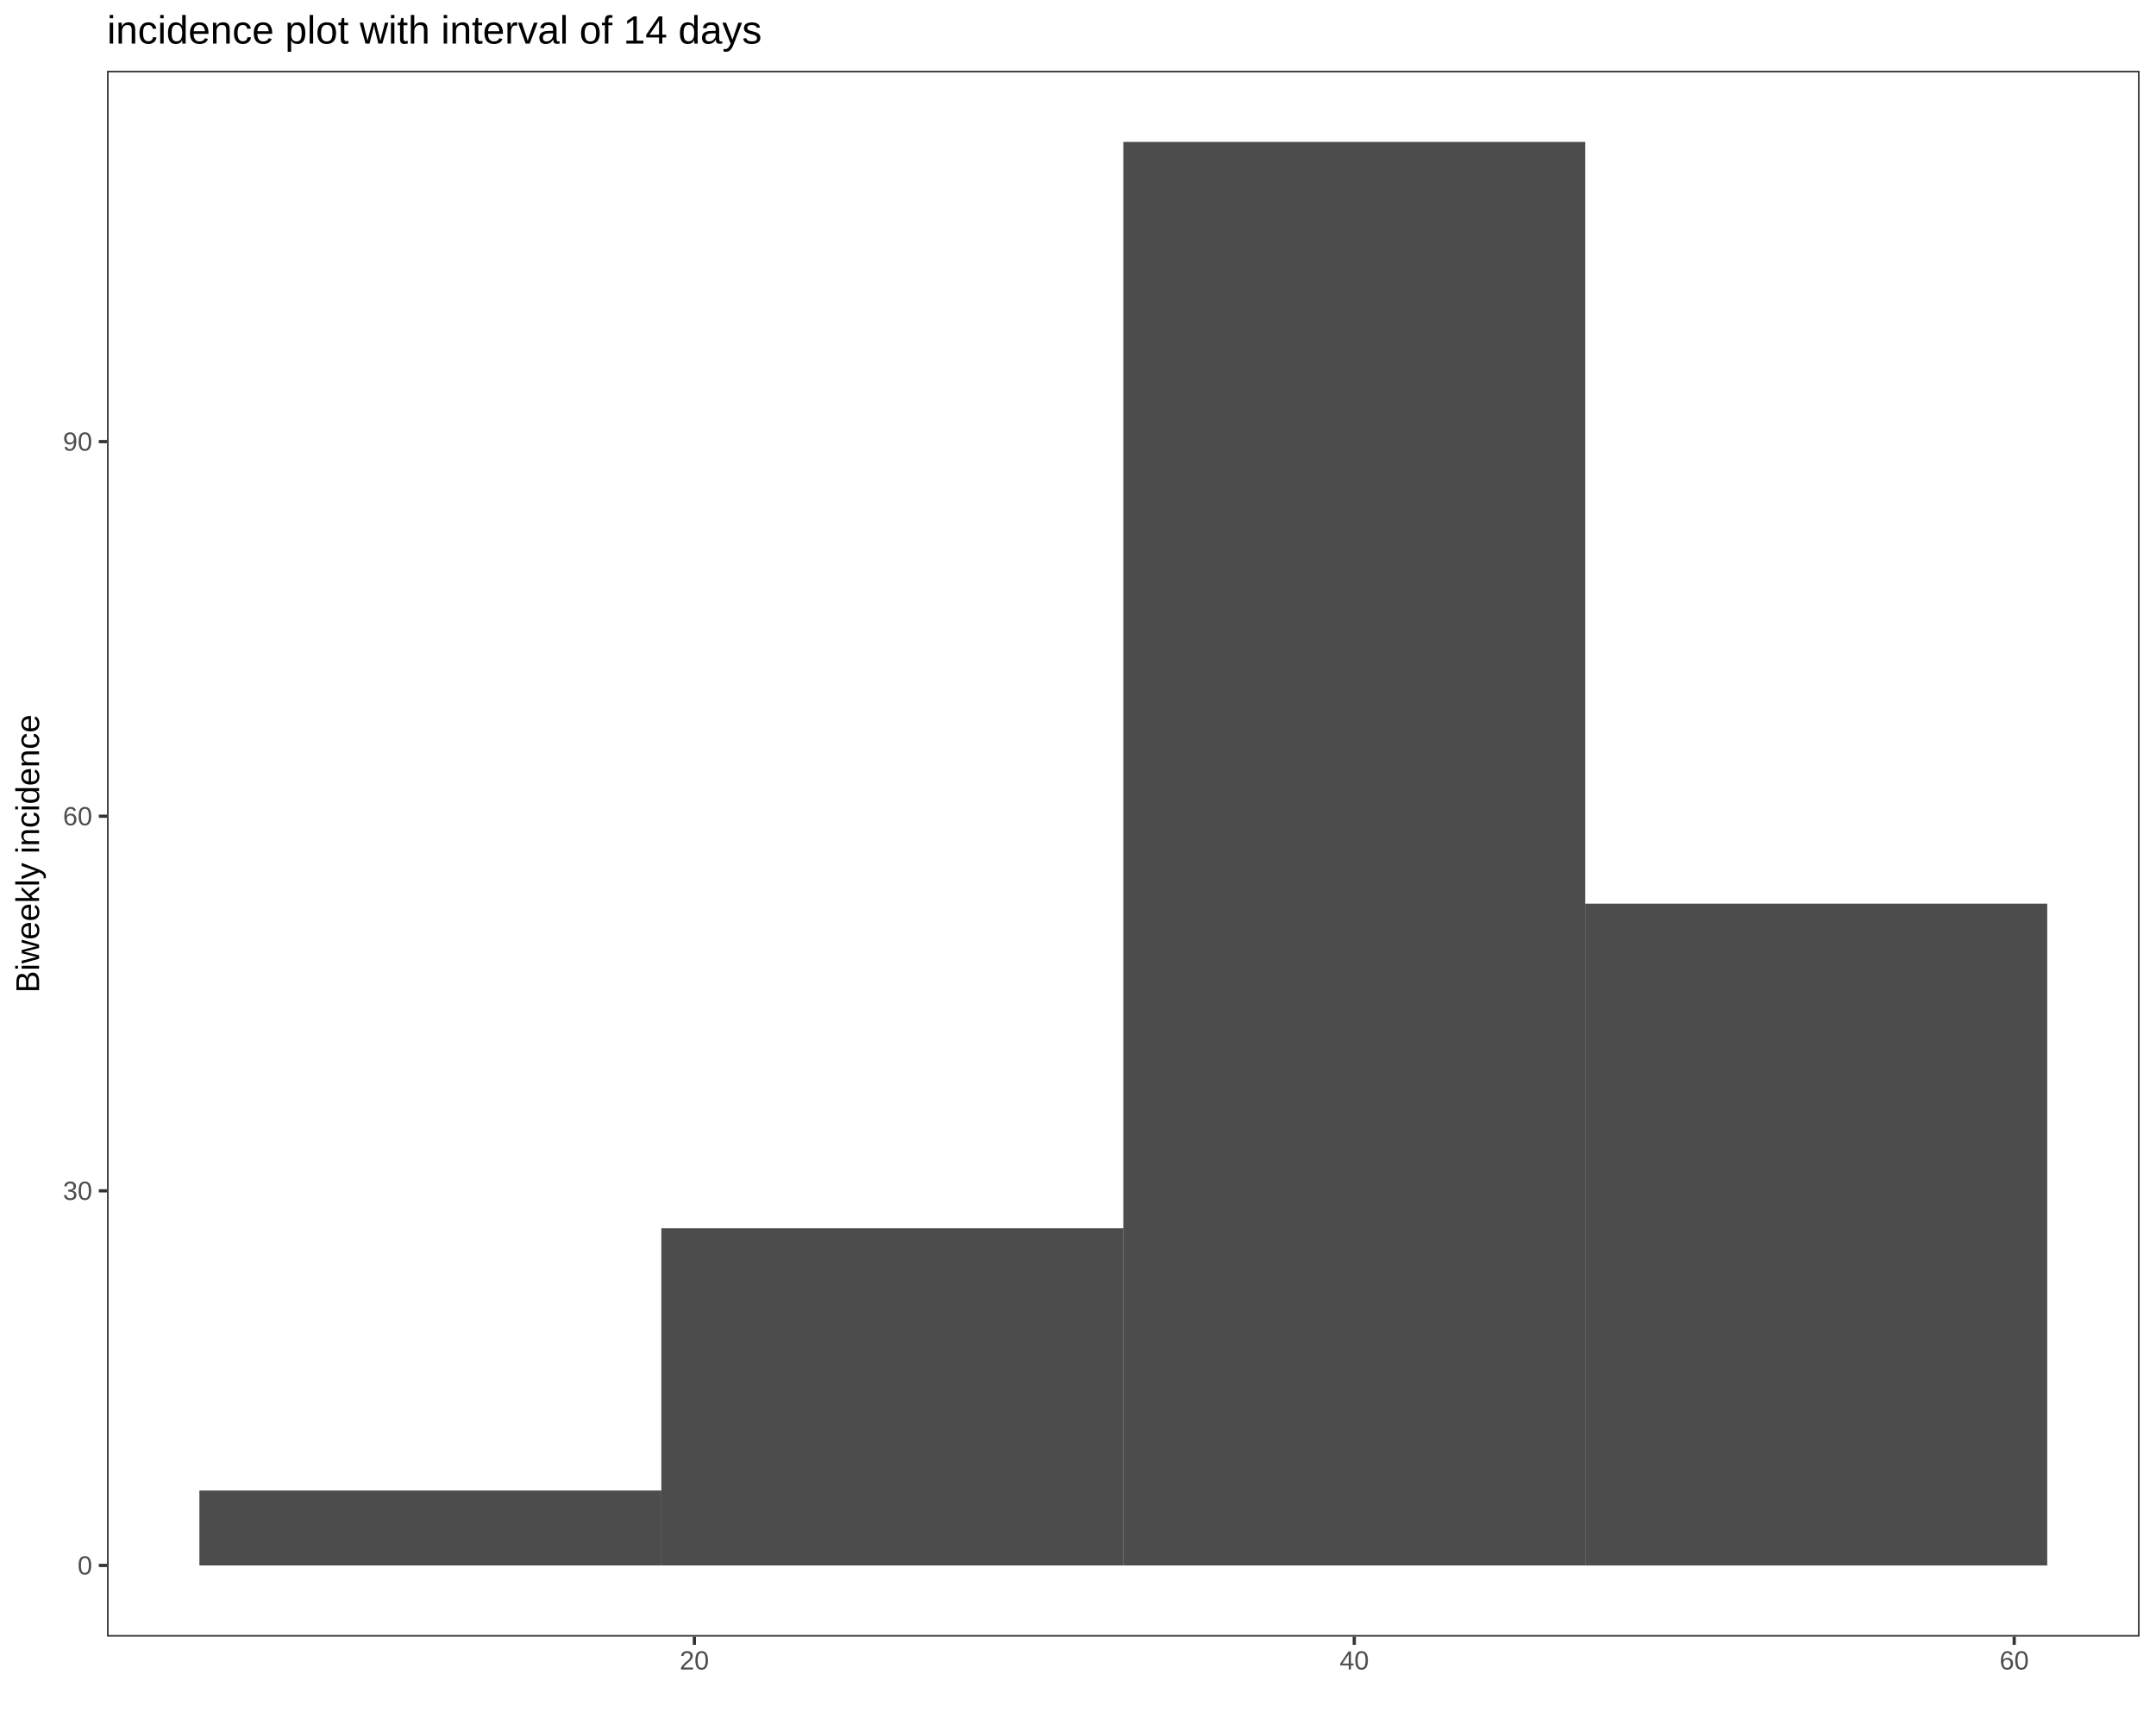
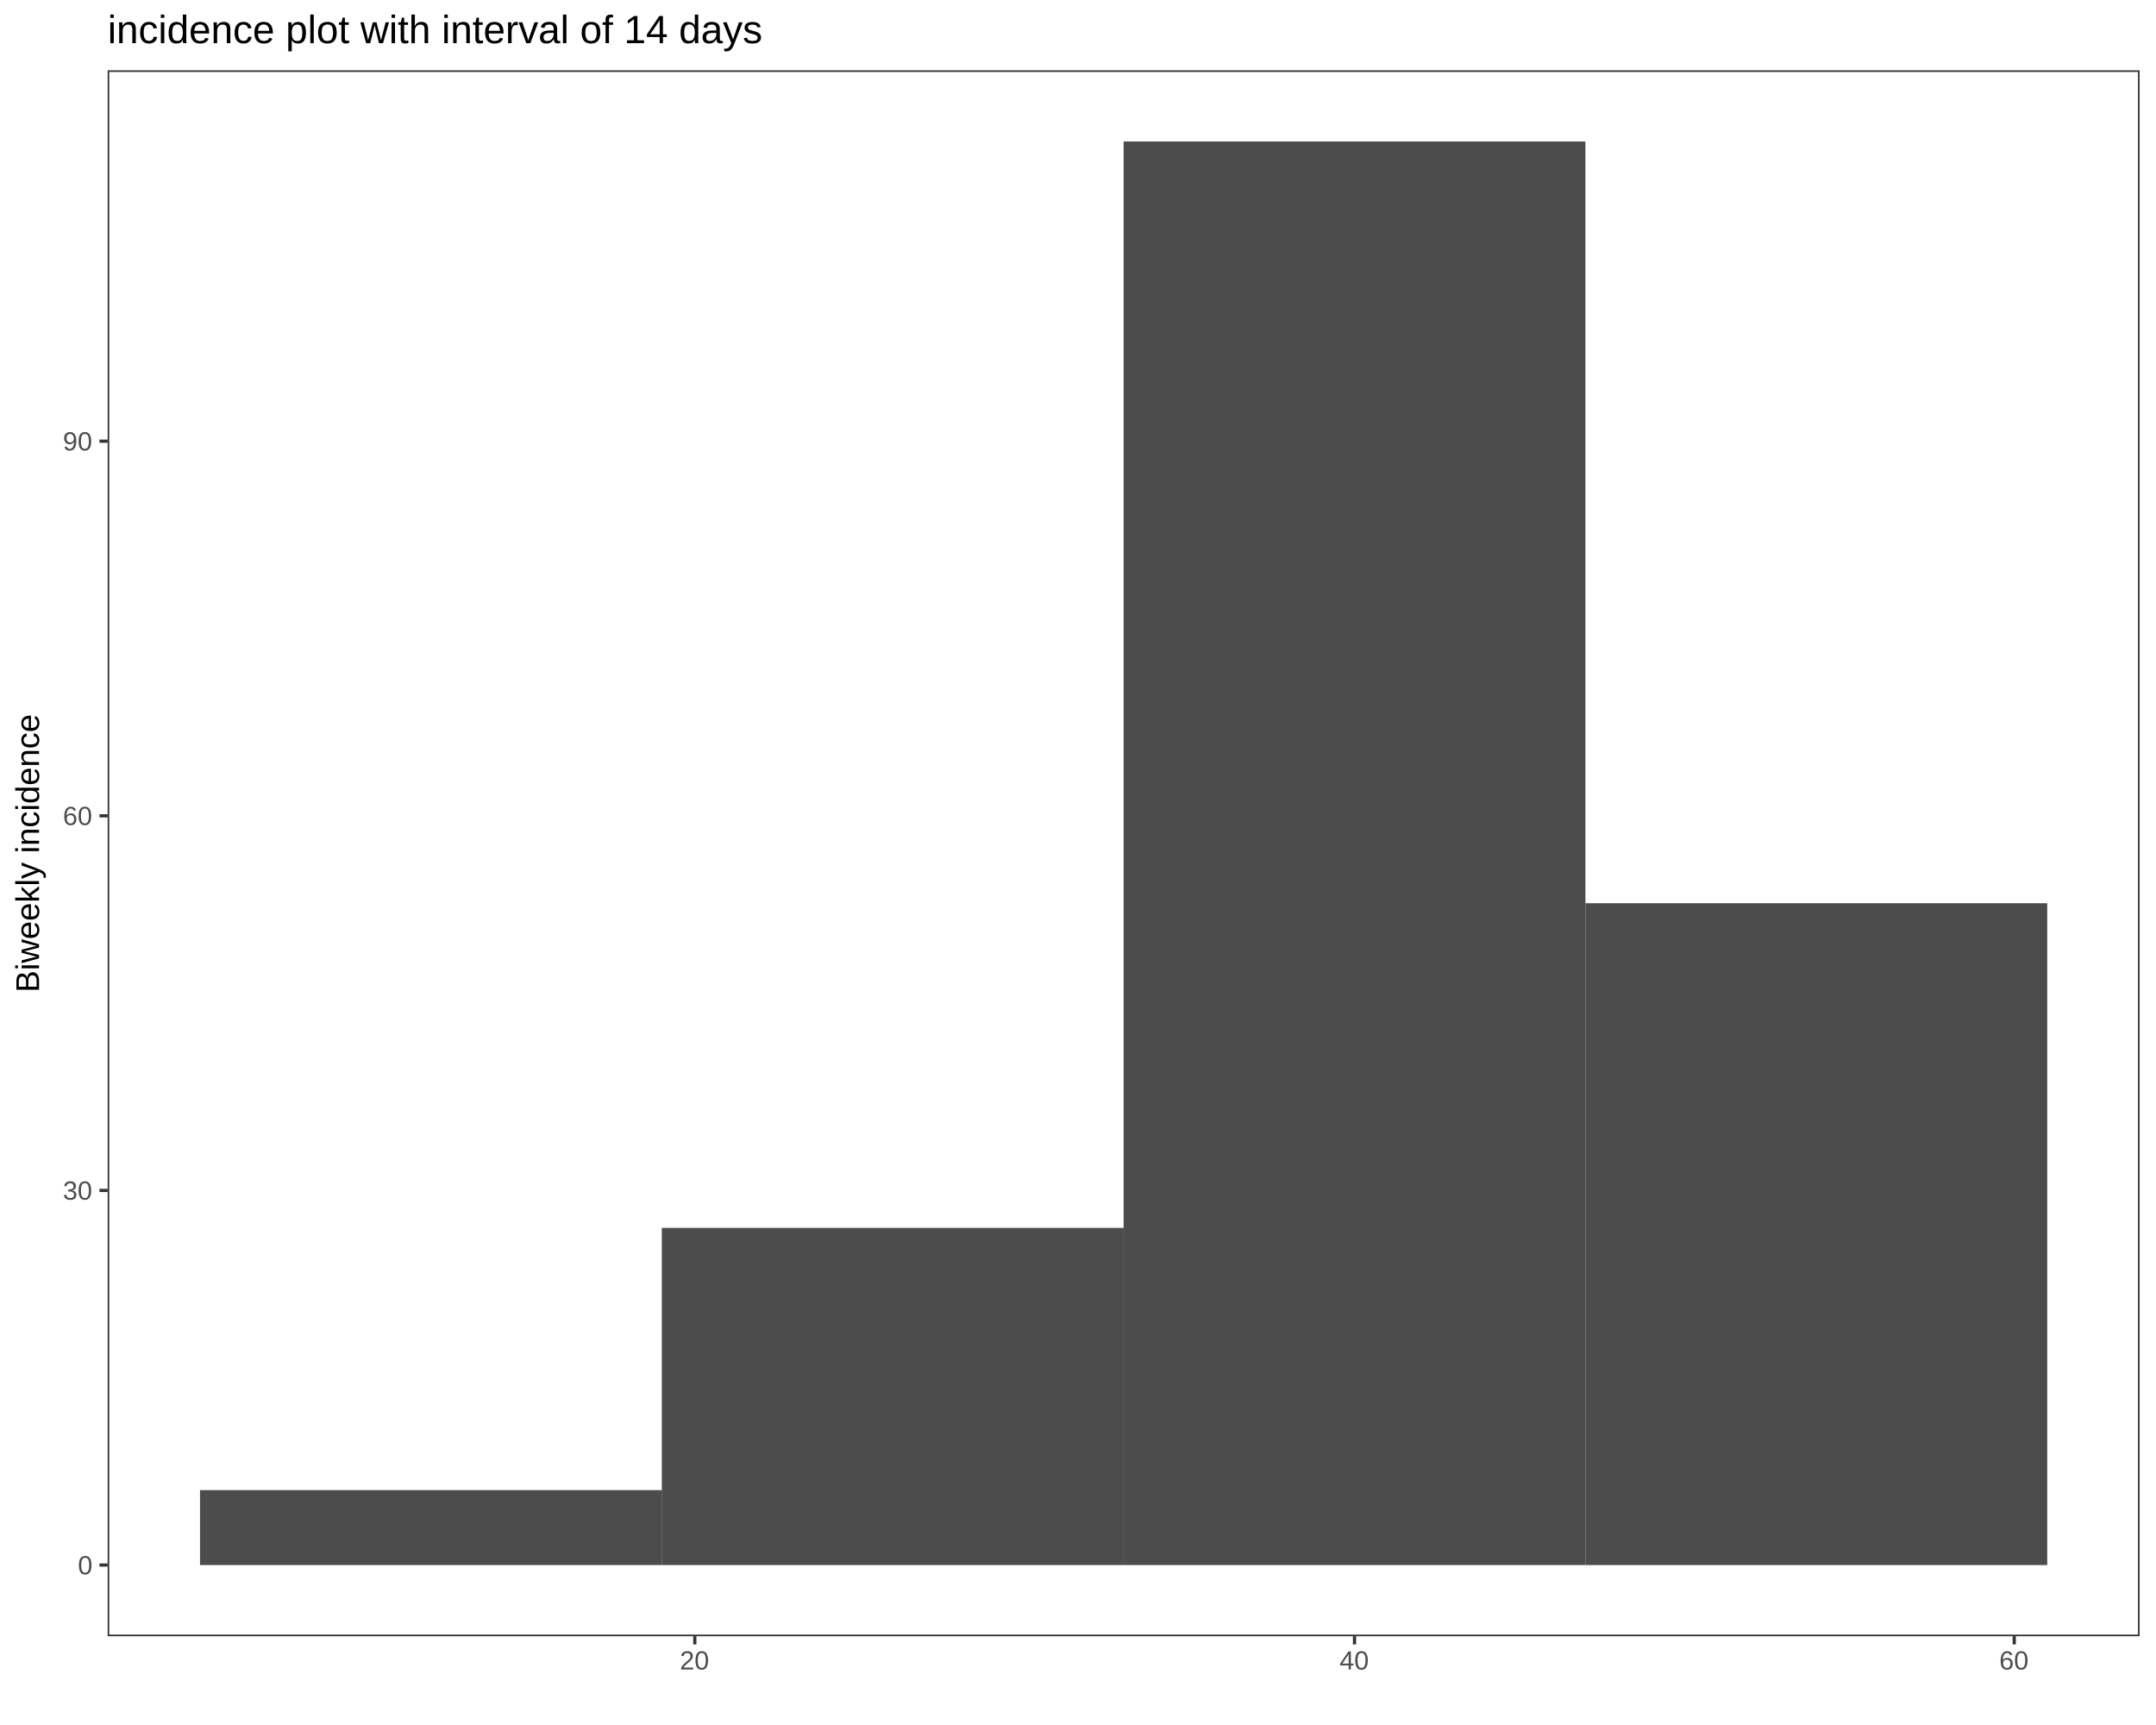
<svg xmlns="http://www.w3.org/2000/svg" viewBox="0 0 720.00 576.00">
  <defs>
    <style type="text/css">
    line, polyline, path, rect, circle {
      fill: none;
      stroke: #000000;
      stroke-linecap: round;
      stroke-linejoin: round;
      stroke-miterlimit: 10.00;
    }
  </style>
  </defs>
  <rect width="100%" height="100%" style="stroke: none; fill: #FFFFFF;" />
  <rect x="0.00" y="0.00" width="720.00" height="576.00" style="stroke-width: 1.07; stroke: #FFFFFF; fill: #FFFFFF;" />
  <defs>
-     <clipPath id="cpMzUuNzM2OHw3MTQuNTIxfDU0Ni40ODd8MjMuNjI2NQ==">
-       <rect x="35.74" y="23.63" width="678.78" height="522.86" />
+     <clipPath id="cpMzUuOTQ4fDcxNC41MjF8NTQ2LjM2fDIzLjQ3Njc=">
+       <rect x="35.95" y="23.48" width="678.57" height="522.88" />
    </clipPath>
  </defs>
-   <rect x="35.74" y="23.63" width="678.78" height="522.86" style="stroke-width: 1.07; stroke: none; fill: #FFFFFF;" clip-path="url(#cpMzUuNzM2OHw3MTQuNTIxfDU0Ni40ODd8MjMuNjI2NQ==)" />
-   <rect x="66.59" y="497.70" width="154.27" height="25.02" style="stroke-width: 1.07; stroke: none; stroke-linecap: butt; fill: #000000; fill-opacity: 0.70;" clip-path="url(#cpMzUuNzM2OHw3MTQuNTIxfDU0Ni40ODd8MjMuNjI2NQ==)" />
-   <rect x="220.86" y="410.14" width="154.27" height="112.58" style="stroke-width: 1.07; stroke: none; stroke-linecap: butt; fill: #000000; fill-opacity: 0.70;" clip-path="url(#cpMzUuNzM2OHw3MTQuNTIxfDU0Ni40ODd8MjMuNjI2NQ==)" />
-   <rect x="375.13" y="47.39" width="154.27" height="475.33" style="stroke-width: 1.07; stroke: none; stroke-linecap: butt; fill: #000000; fill-opacity: 0.70;" clip-path="url(#cpMzUuNzM2OHw3MTQuNTIxfDU0Ni40ODd8MjMuNjI2NQ==)" />
-   <rect x="529.40" y="301.74" width="154.27" height="220.99" style="stroke-width: 1.07; stroke: none; stroke-linecap: butt; fill: #000000; fill-opacity: 0.70;" clip-path="url(#cpMzUuNzM2OHw3MTQuNTIxfDU0Ni40ODd8MjMuNjI2NQ==)" />
-   <rect x="35.74" y="23.63" width="678.78" height="522.86" style="stroke-width: 1.07; stroke: #333333;" clip-path="url(#cpMzUuNzM2OHw3MTQuNTIxfDU0Ni40ODd8MjMuNjI2NQ==)" />
+   <rect x="35.95" y="23.48" width="678.57" height="522.88" style="stroke-width: 1.07; stroke: none; fill: #FFFFFF;" clip-path="url(#cpMzUuOTQ4fDcxNC41MjF8NTQ2LjM2fDIzLjQ3Njc=)" />
+   <rect x="66.79" y="497.57" width="154.22" height="25.02" style="stroke-width: 1.07; stroke: none; stroke-linecap: butt; fill: #000000; fill-opacity: 0.70;" clip-path="url(#cpMzUuOTQ4fDcxNC41MjF8NTQ2LjM2fDIzLjQ3Njc=)" />
+   <rect x="221.01" y="410.01" width="154.22" height="112.58" style="stroke-width: 1.07; stroke: none; stroke-linecap: butt; fill: #000000; fill-opacity: 0.70;" clip-path="url(#cpMzUuOTQ4fDcxNC41MjF8NTQ2LjM2fDIzLjQ3Njc=)" />
+   <rect x="375.23" y="47.24" width="154.22" height="475.35" style="stroke-width: 1.07; stroke: none; stroke-linecap: butt; fill: #000000; fill-opacity: 0.70;" clip-path="url(#cpMzUuOTQ4fDcxNC41MjF8NTQ2LjM2fDIzLjQ3Njc=)" />
+   <rect x="529.46" y="301.60" width="154.22" height="221.00" style="stroke-width: 1.07; stroke: none; stroke-linecap: butt; fill: #000000; fill-opacity: 0.70;" clip-path="url(#cpMzUuOTQ4fDcxNC41MjF8NTQ2LjM2fDIzLjQ3Njc=)" />
+   <rect x="35.95" y="23.48" width="678.57" height="522.88" style="stroke-width: 1.07; stroke: #333333;" clip-path="url(#cpMzUuOTQ4fDcxNC41MjF8NTQ2LjM2fDIzLjQ3Njc=)" />
  <defs>
    <clipPath id="cpMHw3MjB8NTc2fDA=">
      <rect x="0.00" y="0.00" width="720.00" height="576.00" />
    </clipPath>
  </defs>
  <g clip-path="url(#cpMHw3MjB8NTc2fDA=)">
-     <text x="25.91" y="525.75" style="font-size: 8.80px; fill: #4D4D4D; font-family: Liberation Sans;" textLength="4.89px" lengthAdjust="spacingAndGlyphs">0</text>
+     <text x="26.01" y="525.69" style="font-size: 8.80px; fill: #4D4D4D; font-family: Liberation Sans;" textLength="5.01px" lengthAdjust="spacingAndGlyphs">0</text>
  </g>
  <g clip-path="url(#cpMHw3MjB8NTc2fDA=)">
-     <text x="21.02" y="400.66" style="font-size: 8.80px; fill: #4D4D4D; font-family: Liberation Sans;" textLength="9.79px" lengthAdjust="spacingAndGlyphs">30</text>
+     <text x="21.01" y="400.59" style="font-size: 8.80px; fill: #4D4D4D; font-family: Liberation Sans;" textLength="10.01px" lengthAdjust="spacingAndGlyphs">30</text>
  </g>
  <g clip-path="url(#cpMHw3MjB8NTc2fDA=)">
-     <text x="21.02" y="275.58" style="font-size: 8.80px; fill: #4D4D4D; font-family: Liberation Sans;" textLength="9.79px" lengthAdjust="spacingAndGlyphs">60</text>
+     <text x="21.01" y="275.50" style="font-size: 8.80px; fill: #4D4D4D; font-family: Liberation Sans;" textLength="10.01px" lengthAdjust="spacingAndGlyphs">60</text>
  </g>
  <g clip-path="url(#cpMHw3MjB8NTc2fDA=)">
-     <text x="21.02" y="150.49" style="font-size: 8.80px; fill: #4D4D4D; font-family: Liberation Sans;" textLength="9.79px" lengthAdjust="spacingAndGlyphs">90</text>
+     <text x="21.01" y="150.41" style="font-size: 8.80px; fill: #4D4D4D; font-family: Liberation Sans;" textLength="10.01px" lengthAdjust="spacingAndGlyphs">90</text>
  </g>
-   <polyline points="33.00,522.72 35.74,522.72 " style="stroke-width: 1.07; stroke: #333333; stroke-linecap: butt;" clip-path="url(#cpMHw3MjB8NTc2fDA=)" />
-   <polyline points="33.00,397.63 35.74,397.63 " style="stroke-width: 1.07; stroke: #333333; stroke-linecap: butt;" clip-path="url(#cpMHw3MjB8NTc2fDA=)" />
-   <polyline points="33.00,272.55 35.74,272.55 " style="stroke-width: 1.07; stroke: #333333; stroke-linecap: butt;" clip-path="url(#cpMHw3MjB8NTc2fDA=)" />
-   <polyline points="33.00,147.46 35.74,147.46 " style="stroke-width: 1.07; stroke: #333333; stroke-linecap: butt;" clip-path="url(#cpMHw3MjB8NTc2fDA=)" />
-   <polyline points="231.88,549.23 231.88,546.49 " style="stroke-width: 1.07; stroke: #333333; stroke-linecap: butt;" clip-path="url(#cpMHw3MjB8NTc2fDA=)" />
-   <polyline points="452.26,549.23 452.26,546.49 " style="stroke-width: 1.07; stroke: #333333; stroke-linecap: butt;" clip-path="url(#cpMHw3MjB8NTc2fDA=)" />
-   <polyline points="672.65,549.23 672.65,546.49 " style="stroke-width: 1.07; stroke: #333333; stroke-linecap: butt;" clip-path="url(#cpMHw3MjB8NTc2fDA=)" />
+   <polyline points="33.21,522.59 35.95,522.59 " style="stroke-width: 1.07; stroke: #333333; stroke-linecap: butt;" clip-path="url(#cpMHw3MjB8NTc2fDA=)" />
+   <polyline points="33.21,397.50 35.95,397.50 " style="stroke-width: 1.07; stroke: #333333; stroke-linecap: butt;" clip-path="url(#cpMHw3MjB8NTc2fDA=)" />
+   <polyline points="33.21,272.41 35.95,272.41 " style="stroke-width: 1.07; stroke: #333333; stroke-linecap: butt;" clip-path="url(#cpMHw3MjB8NTc2fDA=)" />
+   <polyline points="33.21,147.32 35.95,147.32 " style="stroke-width: 1.07; stroke: #333333; stroke-linecap: butt;" clip-path="url(#cpMHw3MjB8NTc2fDA=)" />
+   <polyline points="232.03,549.10 232.03,546.36 " style="stroke-width: 1.07; stroke: #333333; stroke-linecap: butt;" clip-path="url(#cpMHw3MjB8NTc2fDA=)" />
+   <polyline points="452.34,549.10 452.34,546.36 " style="stroke-width: 1.07; stroke: #333333; stroke-linecap: butt;" clip-path="url(#cpMHw3MjB8NTc2fDA=)" />
+   <polyline points="672.66,549.10 672.66,546.36 " style="stroke-width: 1.07; stroke: #333333; stroke-linecap: butt;" clip-path="url(#cpMHw3MjB8NTc2fDA=)" />
  <g clip-path="url(#cpMHw3MjB8NTc2fDA=)">
-     <text x="226.98" y="557.47" style="font-size: 8.80px; fill: #4D4D4D; font-family: Liberation Sans;" textLength="9.79px" lengthAdjust="spacingAndGlyphs">20</text>
+     <text x="227.02" y="557.48" style="font-size: 8.80px; fill: #4D4D4D; font-family: Liberation Sans;" textLength="10.01px" lengthAdjust="spacingAndGlyphs">20</text>
  </g>
  <g clip-path="url(#cpMHw3MjB8NTc2fDA=)">
-     <text x="447.37" y="557.47" style="font-size: 8.80px; fill: #4D4D4D; font-family: Liberation Sans;" textLength="9.79px" lengthAdjust="spacingAndGlyphs">40</text>
+     <text x="447.34" y="557.48" style="font-size: 8.80px; fill: #4D4D4D; font-family: Liberation Sans;" textLength="10.01px" lengthAdjust="spacingAndGlyphs">40</text>
  </g>
  <g clip-path="url(#cpMHw3MjB8NTc2fDA=)">
-     <text x="667.75" y="557.47" style="font-size: 8.80px; fill: #4D4D4D; font-family: Liberation Sans;" textLength="9.79px" lengthAdjust="spacingAndGlyphs">60</text>
+     <text x="667.66" y="557.48" style="font-size: 8.80px; fill: #4D4D4D; font-family: Liberation Sans;" textLength="10.01px" lengthAdjust="spacingAndGlyphs">60</text>
  </g>
  <g clip-path="url(#cpMHw3MjB8NTc2fDA=)">
-     <text transform="translate(13.05,331.52) rotate(-90)" style="font-size: 11.00px; font-family: Liberation Sans;" textLength="92.94px" lengthAdjust="spacingAndGlyphs">Biweekly incidence</text>
+     <text transform="translate(13.04,331.39) rotate(-90)" style="font-size: 11.00px; font-family: Liberation Sans;" textLength="92.94px" lengthAdjust="spacingAndGlyphs">Biweekly incidence</text>
  </g>
  <g clip-path="url(#cpMHw3MjB8NTc2fDA=)">
-     <text x="35.74" y="14.56" style="font-size: 13.20px; font-family: Liberation Sans;" textLength="218.66px" lengthAdjust="spacingAndGlyphs">incidence plot with interval of 14 days</text>
+     <text x="35.95" y="14.42" style="font-size: 13.20px; font-family: Liberation Sans;" textLength="215.34px" lengthAdjust="spacingAndGlyphs">incidence plot with interval of 14 days</text>
  </g>
</svg>
